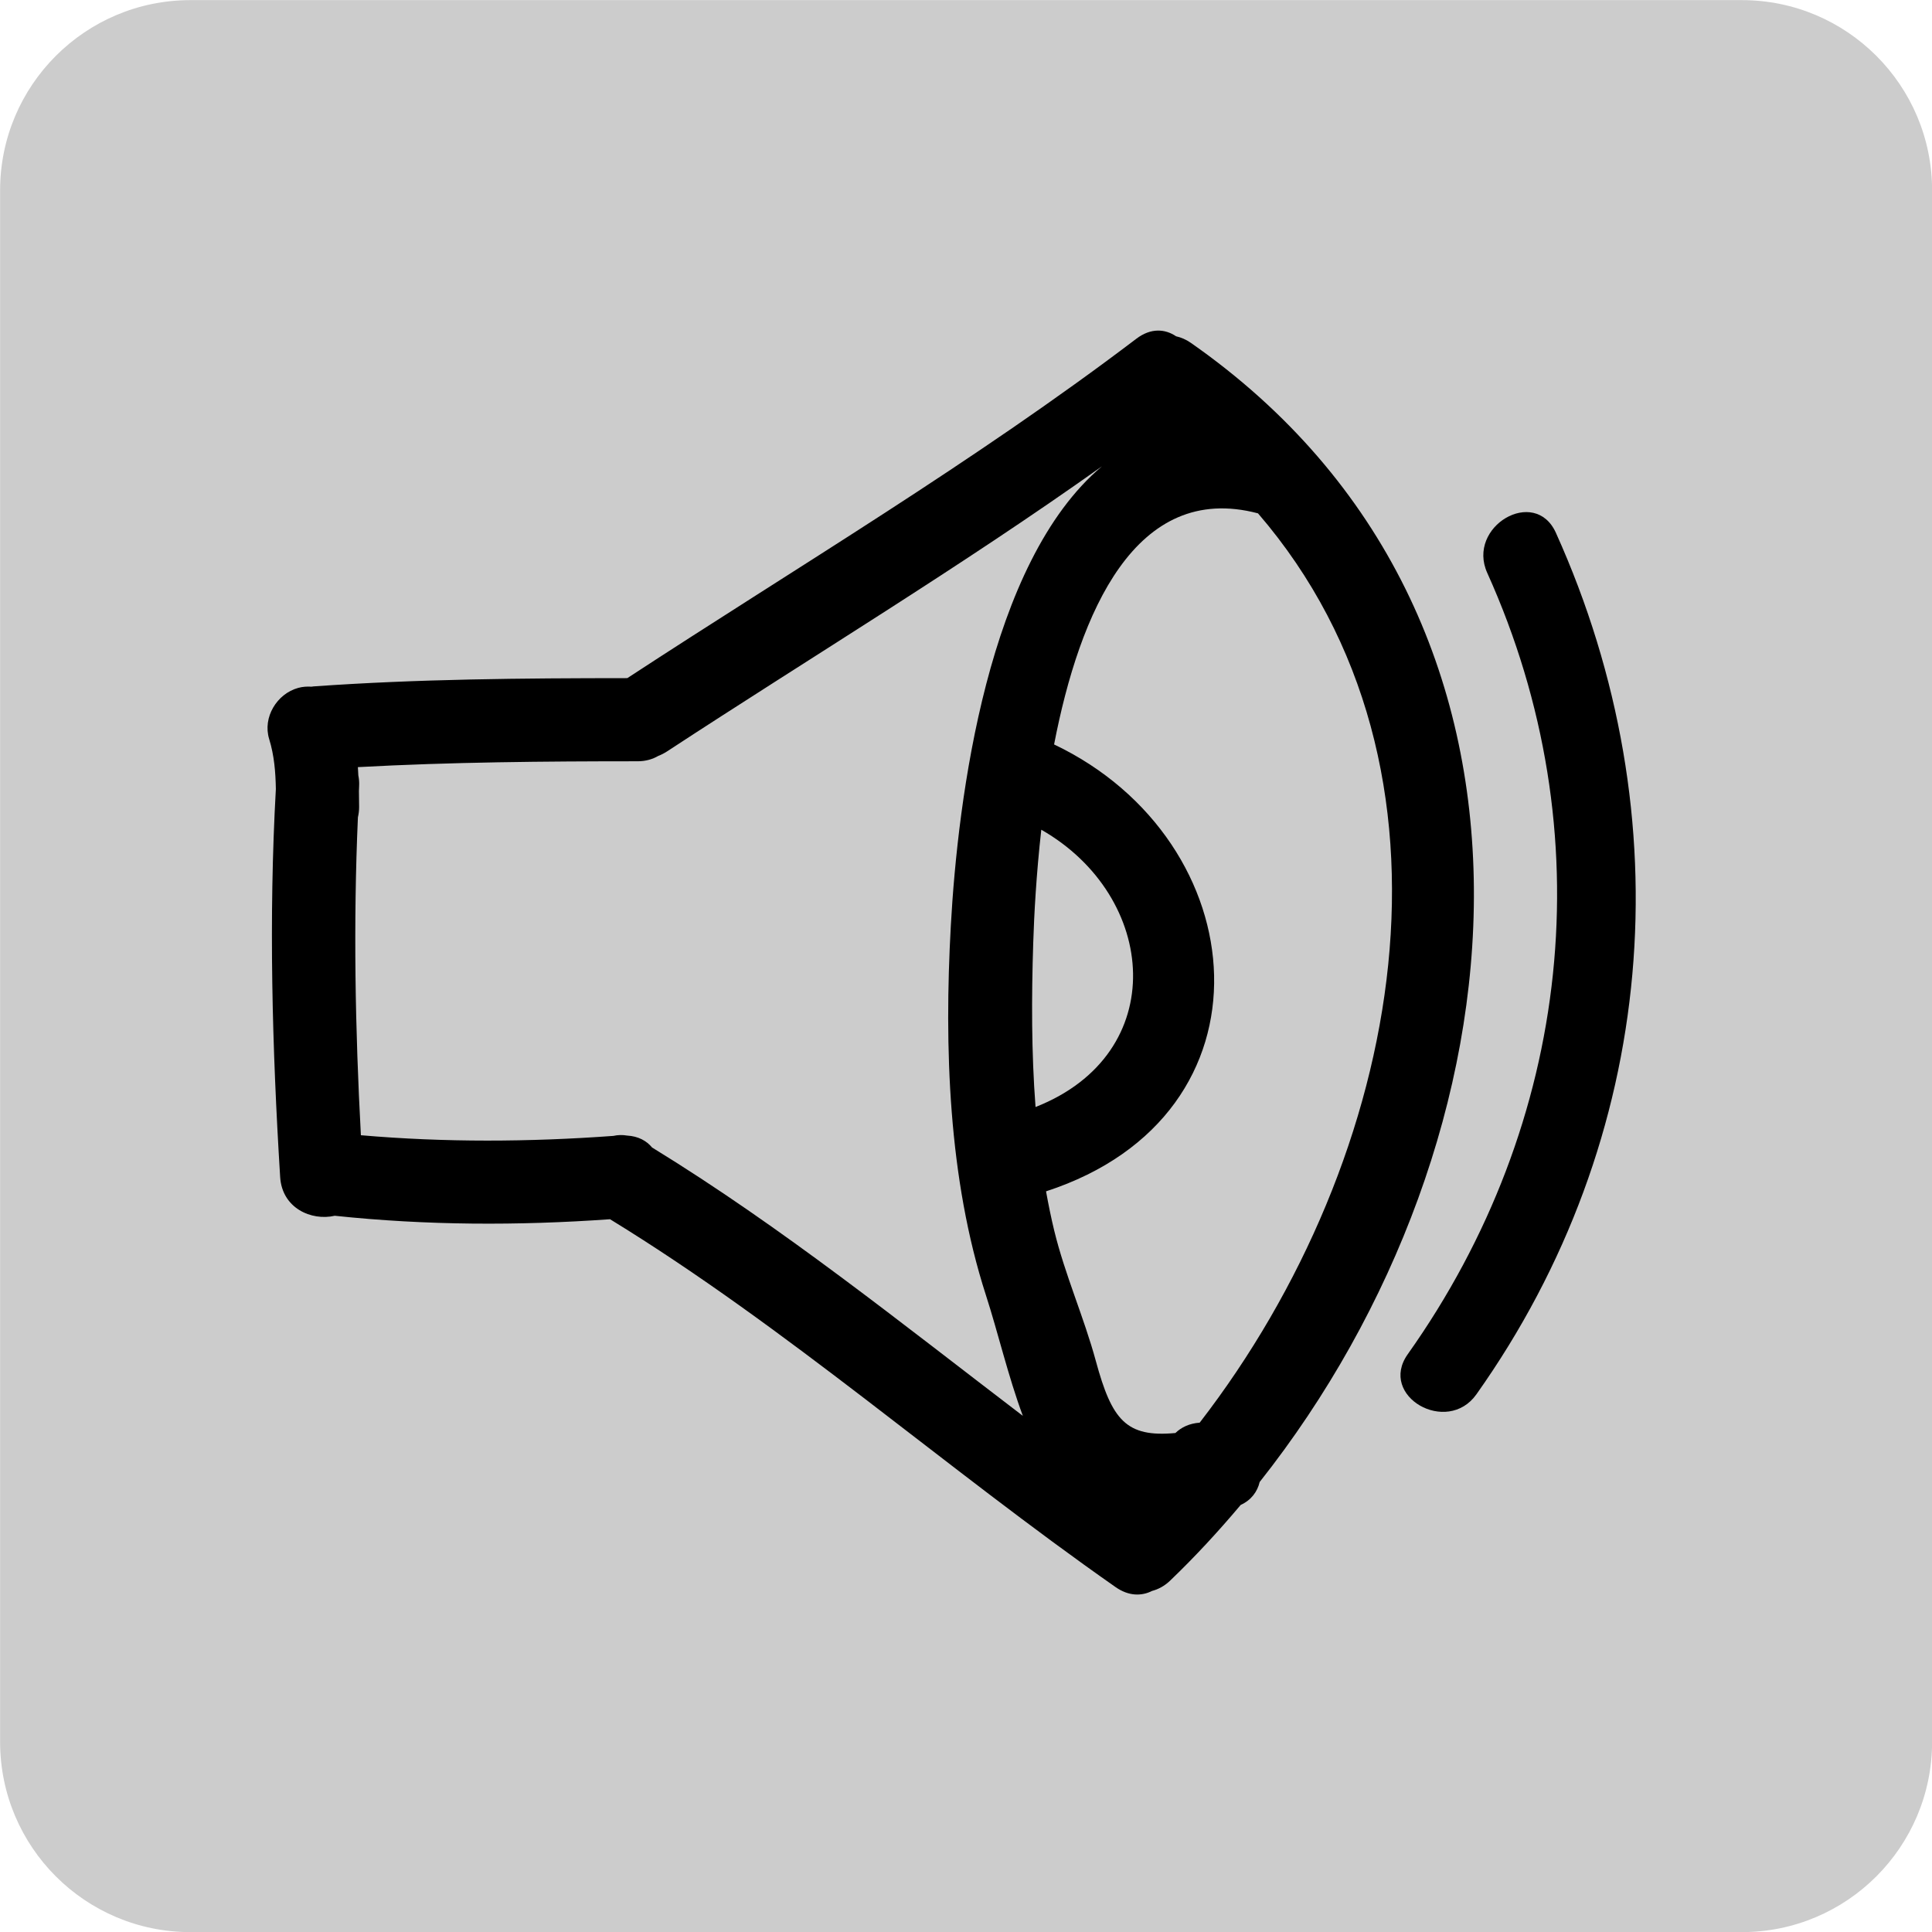
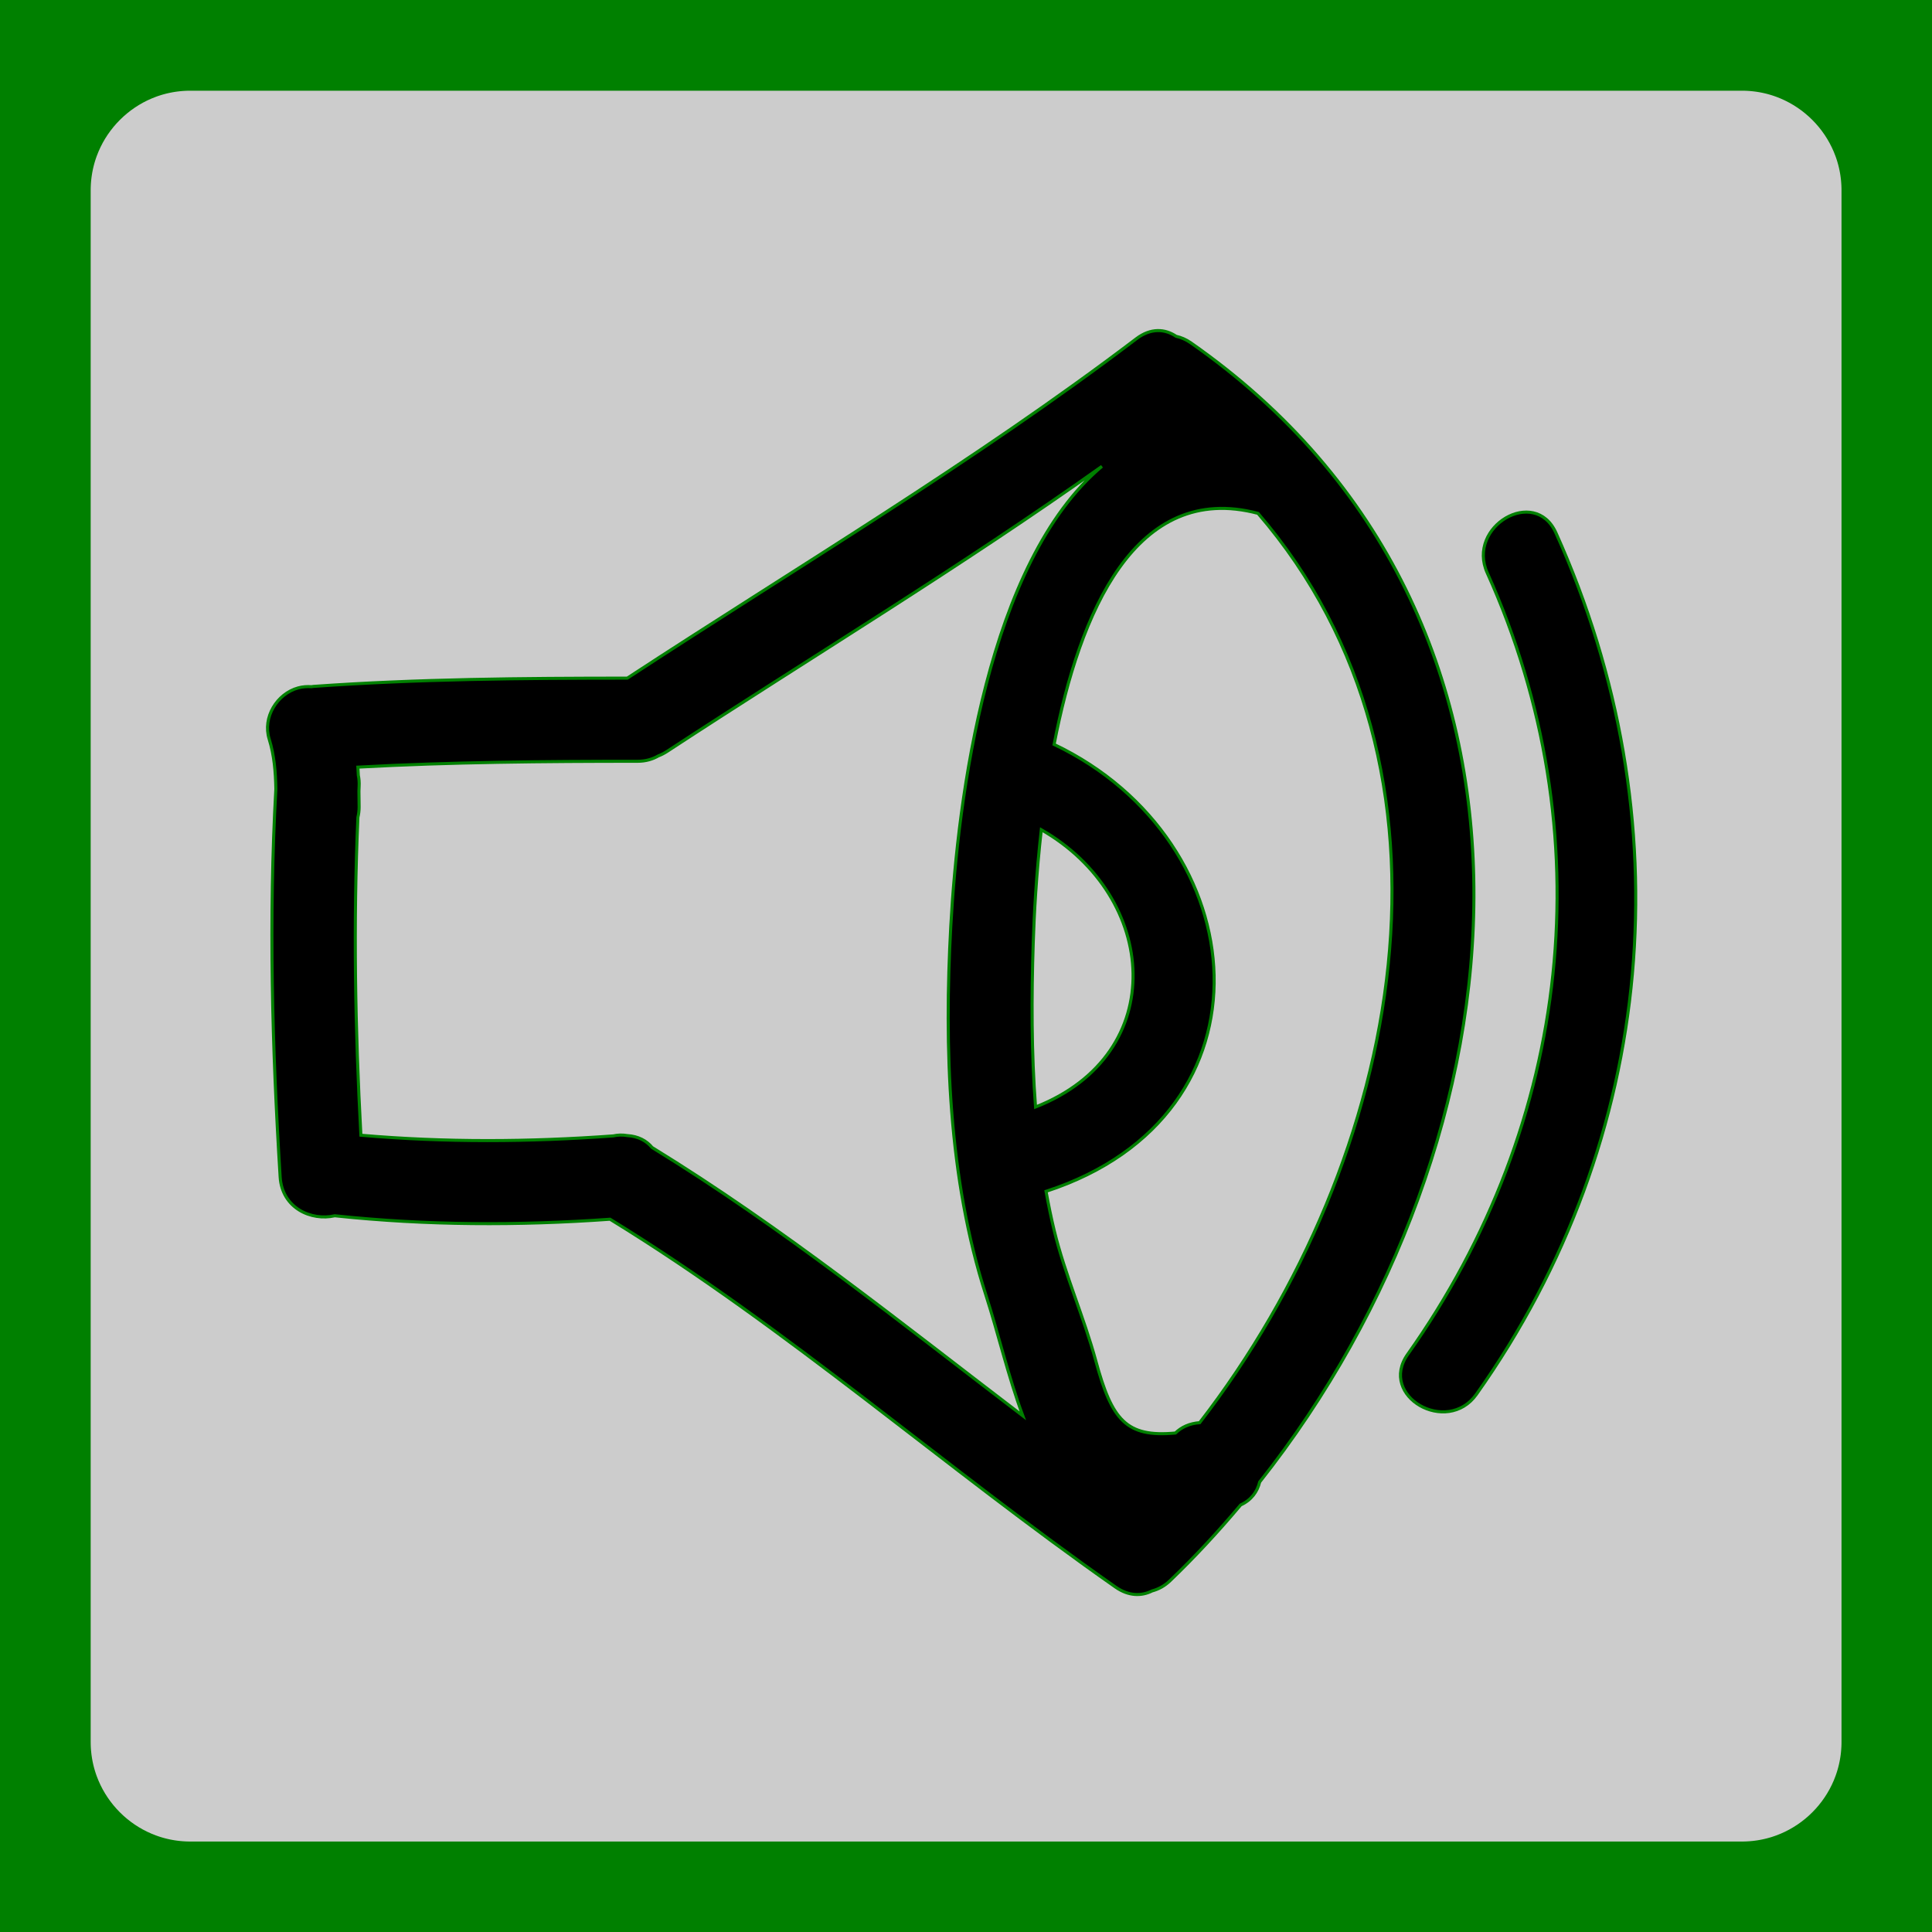
<svg xmlns="http://www.w3.org/2000/svg" width="32" height="32" viewBox="0 0 8.467 8.467" version="1.1" id="svg1294">
  <defs id="defs1288" />
  <g id="layer1" transform="translate(0,-288.5333)">
-     <g id="g1858" transform="translate(-92.52857,121.2548)">
-       <rect ry="0.834" y="167.279" x="92.529" height="8.467" width="8.467" id="rect848-8-2-0-4-3-7" style="fill:#cccccc;fill-opacity:1;stroke:none;stroke-width:0.794;stroke-miterlimit:5;stroke-dasharray:none;stroke-dashoffset:6;stroke-opacity:1;paint-order:fill markers stroke" />
-       <g id="g8-7-9-0" transform="matrix(0.01339967,0,0,0.01339967,93.70097,168.4988)">
-         <g id="g6-2-1-9">
-           <path id="path2-6-4-9-3" d="m 301.986,21.066 c -1.641,-1.143 -3.261,-1.797 -4.83,-2.148 -3.585,-2.422 -8.241,-2.808 -12.979,0.787 -53.212,40.396 -110.654,74.486 -166.501,111.015 -34.256,0.021 -68.482,0.276 -102.672,2.709 -0.208,0.016 -0.389,0.068 -0.592,0.089 -1.434,-0.089 -2.902,-0.01 -4.377,0.396 -6.979,1.919 -11.679,9.646 -9.496,16.727 1.663,5.398 2.085,10.76 2.189,16.333 -2.367,42.348 -1.211,84.602 1.404,126.911 0.63,10.218 10.227,14.427 17.857,12.675 30.008,3.174 59.943,3.266 90.04,1.133 58.25,35.708 109.451,81.217 165.349,120.322 4.291,2.996 8.49,2.971 11.918,1.249 2.031,-0.543 4.052,-1.584 5.916,-3.377 8.125,-7.784 15.787,-16.092 23.074,-24.75 3.468,-1.579 5.459,-4.347 6.21,-7.505 C 412.777,282.135 430.54,110.852 301.986,21.066 Z M 125.777,284.232 c -1.831,-2.22 -4.55,-3.692 -8.132,-3.896 -1.582,-0.274 -3.1,-0.218 -4.54,0.102 -27.602,2.011 -55.061,2.163 -82.568,-0.218 -1.866,-34.657 -2.501,-69.292 -0.973,-103.982 0.244,-1.043 0.394,-2.158 0.394,-3.37 0,-1.719 -0.03,-3.45 -0.061,-5.177 0.031,-0.541 0.031,-1.082 0.061,-1.617 0.074,-1.285 -0.036,-2.45 -0.254,-3.537 -0.041,-0.903 -0.089,-1.805 -0.15,-2.709 30.476,-1.658 60.979,-1.909 91.51,-1.914 2.679,0 4.896,-0.691 6.756,-1.762 0.935,-0.358 1.876,-0.833 2.829,-1.45 47.454,-31.07 96.047,-60.388 142.259,-93.255 -37.328,31.407 -47.124,108.453 -49.432,150.339 -2.184,39.591 -0.812,82.646 11.469,120.695 4.007,12.4 7.276,26.533 12.091,39.518 -39.704,-30.279 -78.609,-61.62 -121.259,-87.767 z m 124.658,-66.945 c 0.284,-9 0.979,-22.213 2.635,-36.986 38.161,21.787 42.498,73.25 -1.879,90.693 -1.366,-17.916 -1.326,-36.008 -0.756,-53.707 z m 54.44,156.942 c -3.352,0.239 -5.992,1.498 -7.937,3.383 -16.103,1.498 -20.774,-4.226 -26.015,-23.517 -3.931,-14.467 -10.074,-28.102 -13.624,-42.686 -1.026,-4.24 -1.895,-8.525 -2.677,-12.837 76.957,-25.06 68.736,-114.673 2.636,-146.165 8.338,-43.079 26.589,-86.166 66.694,-75.578 72.083,83.635 47.83,210.836 -19.077,297.4 z" />
-           <path id="path4-2-0-6-6" d="m 398.924,96.301 c 38.309,84.894 27.64,179.913 -25.999,255.539 -9.724,13.706 12.837,26.675 22.45,13.127 59.336,-83.665 68.009,-188.68 25.999,-281.782 -6.891,-15.262 -29.29,-2.034 -22.45,13.116 z" />
+     <g id="g1858" transform="translate(-92.52857,121.2548)" style="stroke:#008000;stroke-opacity:1">
+       <rect ry="0.834" y="167.279" x="92.529" height="8.467" width="8.467" id="rect848-8-2-0-4-3-7" style="fill:#cccccc;fill-opacity:1;stroke:#008000;stroke-width:0.794;stroke-miterlimit:5;stroke-dasharray:none;stroke-dashoffset:6;stroke-opacity:1;paint-order:fill markers stroke" />
+       <g id="g8-7-9-0" transform="matrix(0.01339967,0,0,0.01339967,93.70097,168.4988)" style="stroke:#008000;stroke-opacity:1">
+         <g id="g6-2-1-9" style="stroke:#008000;stroke-opacity:1">
+           <path id="path2-6-4-9-3" d="m 301.986,21.066 c -1.641,-1.143 -3.261,-1.797 -4.83,-2.148 -3.585,-2.422 -8.241,-2.808 -12.979,0.787 -53.212,40.396 -110.654,74.486 -166.501,111.015 -34.256,0.021 -68.482,0.276 -102.672,2.709 -0.208,0.016 -0.389,0.068 -0.592,0.089 -1.434,-0.089 -2.902,-0.01 -4.377,0.396 -6.979,1.919 -11.679,9.646 -9.496,16.727 1.663,5.398 2.085,10.76 2.189,16.333 -2.367,42.348 -1.211,84.602 1.404,126.911 0.63,10.218 10.227,14.427 17.857,12.675 30.008,3.174 59.943,3.266 90.04,1.133 58.25,35.708 109.451,81.217 165.349,120.322 4.291,2.996 8.49,2.971 11.918,1.249 2.031,-0.543 4.052,-1.584 5.916,-3.377 8.125,-7.784 15.787,-16.092 23.074,-24.75 3.468,-1.579 5.459,-4.347 6.21,-7.505 C 412.777,282.135 430.54,110.852 301.986,21.066 Z M 125.777,284.232 c -1.831,-2.22 -4.55,-3.692 -8.132,-3.896 -1.582,-0.274 -3.1,-0.218 -4.54,0.102 -27.602,2.011 -55.061,2.163 -82.568,-0.218 -1.866,-34.657 -2.501,-69.292 -0.973,-103.982 0.244,-1.043 0.394,-2.158 0.394,-3.37 0,-1.719 -0.03,-3.45 -0.061,-5.177 0.031,-0.541 0.031,-1.082 0.061,-1.617 0.074,-1.285 -0.036,-2.45 -0.254,-3.537 -0.041,-0.903 -0.089,-1.805 -0.15,-2.709 30.476,-1.658 60.979,-1.909 91.51,-1.914 2.679,0 4.896,-0.691 6.756,-1.762 0.935,-0.358 1.876,-0.833 2.829,-1.45 47.454,-31.07 96.047,-60.388 142.259,-93.255 -37.328,31.407 -47.124,108.453 -49.432,150.339 -2.184,39.591 -0.812,82.646 11.469,120.695 4.007,12.4 7.276,26.533 12.091,39.518 -39.704,-30.279 -78.609,-61.62 -121.259,-87.767 z m 124.658,-66.945 c 0.284,-9 0.979,-22.213 2.635,-36.986 38.161,21.787 42.498,73.25 -1.879,90.693 -1.366,-17.916 -1.326,-36.008 -0.756,-53.707 z m 54.44,156.942 c -3.352,0.239 -5.992,1.498 -7.937,3.383 -16.103,1.498 -20.774,-4.226 -26.015,-23.517 -3.931,-14.467 -10.074,-28.102 -13.624,-42.686 -1.026,-4.24 -1.895,-8.525 -2.677,-12.837 76.957,-25.06 68.736,-114.673 2.636,-146.165 8.338,-43.079 26.589,-86.166 66.694,-75.578 72.083,83.635 47.83,210.836 -19.077,297.4 z" style="stroke:#008000;stroke-opacity:1" />
+           <path id="path4-2-0-6-6" d="m 398.924,96.301 c 38.309,84.894 27.64,179.913 -25.999,255.539 -9.724,13.706 12.837,26.675 22.45,13.127 59.336,-83.665 68.009,-188.68 25.999,-281.782 -6.891,-15.262 -29.29,-2.034 -22.45,13.116 z" style="stroke:#008000;stroke-opacity:1" />
        </g>
      </g>
    </g>
  </g>
</svg>
